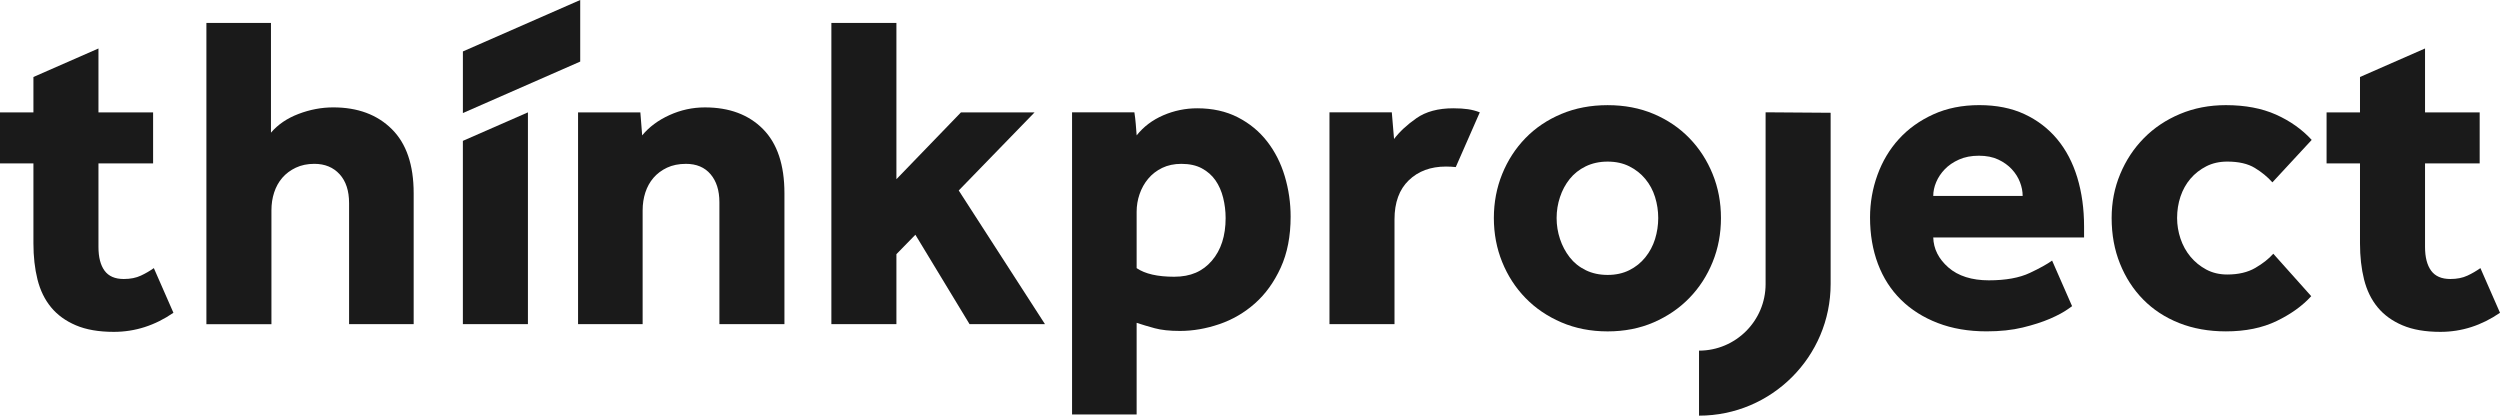
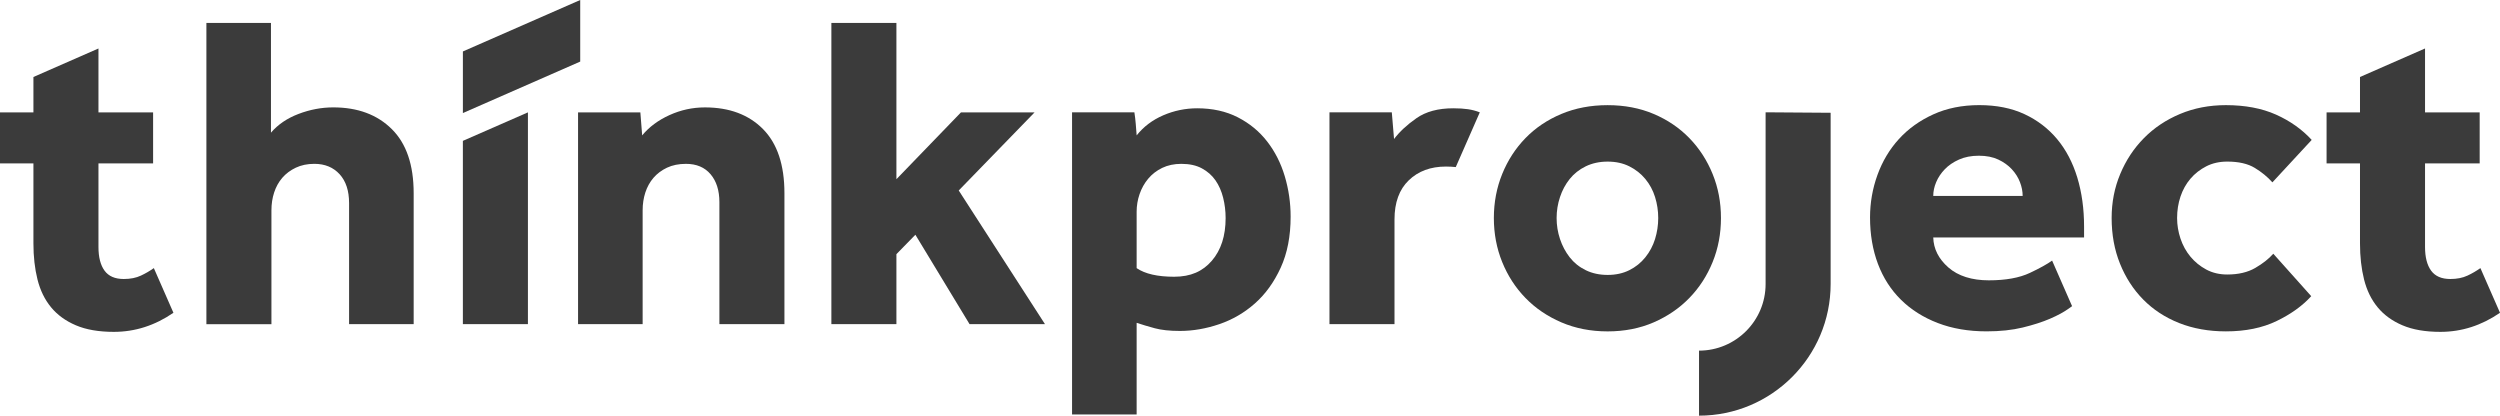
<svg xmlns="http://www.w3.org/2000/svg" viewBox="0.00 0.00 1546.05 257.05">
-   <path d="M1429.31 183.15C1423.91 189.11 1416.79 194.23 1407.95 198.51C1399.1 202.79 1388.63 204.93 1376.52 204.93C1365.91 204.93 1356.27 203.2 1347.61 199.77C1338.96 196.33 1331.56 191.49 1325.42 185.25C1319.27 179.01 1314.48 171.61 1311.04 163.04C1307.59 154.49 1305.88 145.07 1305.88 134.83C1305.88 125.15 1307.64 116.08 1311.19 107.61C1314.72 99.14 1319.6 91.73 1325.85 85.41C1332.08 79.08 1339.53 74.11 1348.19 70.47C1356.84 66.84 1366.29 65.02 1376.53 65.02C1388.44 65.02 1398.78 66.98 1407.53 70.88C1416.28 74.8 1423.63 80.01 1429.6 86.52L1405.3 112.77C1402.31 109.42 1398.68 106.44 1394.41 103.84C1390.12 101.23 1384.44 99.93 1377.37 99.93C1372.52 99.93 1368.19 100.91 1364.38 102.86C1360.57 104.82 1357.3 107.37 1354.61 110.53C1351.9 113.71 1349.86 117.38 1348.45 121.57C1347.06 125.75 1346.36 130.18 1346.36 134.83C1346.36 139.12 1347.06 143.35 1348.45 147.54C1349.86 151.74 1351.9 155.46 1354.61 158.72C1357.31 161.98 1360.57 164.63 1364.38 166.68C1368.19 168.73 1372.52 169.76 1377.37 169.76C1384.25 169.76 1390.03 168.41 1394.68 165.71C1399.33 163.01 1403.06 160.09 1405.85 156.91L1429.31 183.16V183.15Z" fill="#1a1a1a" />
-   <path d="M662.99 69.48H701.53C701.91 71.91 702.18 74.28 702.37 76.6C702.55 78.93 702.74 81.31 702.93 83.72C707.21 78.33 712.7 74.19 719.41 71.29C726.11 68.41 733.1 66.97 740.36 66.97C749.85 66.97 758.23 68.83 765.49 72.55C772.75 76.27 778.79 81.25 783.64 87.5C788.48 93.74 792.11 100.9 794.53 109C796.94 117.1 798.15 125.44 798.15 133.99C798.15 146.1 796.11 156.61 792 165.56C787.9 174.5 782.6 181.86 776.09 187.62C769.57 193.39 762.22 197.68 754.03 200.47C745.84 203.26 737.74 204.66 729.73 204.66C723.4 204.66 718.18 204.1 714.1 202.99C710 201.87 706.27 200.76 702.92 199.64V256.33H662.98V69.48H662.99ZM702.93 165.83C708.14 169.38 715.87 171.14 726.11 171.14C736.35 171.14 743.75 167.84 749.44 161.23C755.12 154.63 757.95 145.82 757.95 134.85C757.95 130.57 757.44 126.38 756.42 122.28C755.39 118.18 753.81 114.6 751.67 111.52C749.53 108.45 746.73 105.99 743.29 104.13C739.84 102.26 735.62 101.33 730.58 101.33C726.11 101.33 722.15 102.17 718.7 103.84C715.26 105.51 712.38 107.76 710.05 110.54C707.72 113.33 705.95 116.51 704.74 120.04C703.52 123.59 702.92 127.21 702.92 130.93V165.83H702.93Z" fill="#1a1a1a" />
-   <path d="M1269.06 161.15C1266.06 163.31 1261.52 165.85 1255.33 168.76C1248.81 171.84 1240.34 173.36 1229.91 173.36C1219.48 173.36 1210.97 170.71 1204.91 165.4C1198.87 160.1 1195.75 153.91 1195.56 146.84H1288.83V140.13C1288.83 129.15 1287.44 119.04 1284.65 109.83C1281.85 100.61 1277.72 92.7 1272.22 86.09C1266.72 79.48 1259.98 74.32 1251.97 70.59C1243.97 66.87 1234.66 65.01 1224.05 65.01C1213.44 65.01 1203.95 66.92 1195.57 70.74C1187.19 74.55 1180.11 79.63 1174.34 85.96C1168.57 92.29 1164.14 99.69 1161.07 108.15C1157.99 116.63 1156.47 125.43 1156.47 134.55C1156.47 144.98 1158.1 154.52 1161.35 163.18C1164.61 171.83 1169.36 179.23 1175.6 185.37C1181.83 191.52 1189.41 196.31 1198.36 199.76C1207.3 203.2 1217.35 204.92 1228.52 204.92C1236.91 204.92 1244.35 204.13 1250.86 202.55C1257.38 200.96 1263.01 199.16 1267.76 197.11C1272.51 195.06 1276.37 192.97 1279.35 190.82C1280.09 190.29 1280.78 189.8 1281.42 189.34L1269.06 161.14V161.15ZM1197.38 112.63C1198.58 109.75 1200.36 107.1 1202.69 104.67C1205.01 102.26 1207.95 100.24 1211.49 98.67C1215.02 97.09 1219.12 96.3 1223.77 96.3C1228.42 96.3 1232.43 97.09 1235.78 98.67C1239.14 100.24 1241.92 102.26 1244.16 104.67C1246.4 107.09 1248.07 109.75 1249.18 112.63C1250.3 115.52 1250.85 118.36 1250.85 121.15H1195.56C1195.56 118.36 1196.16 115.52 1197.38 112.63Z" fill="#1a1a1a" />
-   <path d="M1533.94 165.8C1531.44 167.56 1528.78 169.12 1525.94 170.44C1522.95 171.85 1519.42 172.54 1515.32 172.54C1509.92 172.54 1505.97 170.83 1503.45 167.38C1500.94 163.93 1499.69 159.05 1499.69 152.72V101.05H1533.48V69.49H1499.69V29.98L1459.47 47.61V69.49H1438.8V101.05H1459.47V150.49C1459.47 158.67 1460.3 166.12 1461.98 172.83C1463.67 179.53 1466.45 185.26 1470.36 190.01C1474.27 194.76 1479.39 198.48 1485.72 201.17C1492.05 203.87 1499.86 205.23 1509.18 205.23C1522.34 205.23 1534.63 201.28 1546.05 193.43L1533.94 165.81V165.8Z" fill="#1a1a1a" />
-   <path d="M915.14 69.47C912.73 68.54 910.27 67.89 907.78 67.53C905.26 67.16 902.24 66.97 898.7 66.97C889.38 66.97 881.8 69.01 875.94 73.11C870.07 77.21 865.47 81.49 862.11 85.96L860.72 69.48H822.17V200.46H862.39V135.67C862.39 125.25 865.32 117.19 871.19 111.52C877.06 105.84 884.73 103 894.22 103C896.37 103 898.36 103.13 900.28 103.32L915.13 69.48L915.14 69.47Z" fill="#1a1a1a" />
-   <path d="M1132.1 175.66V69.74L1091.88 69.45V175.68C1091.88 198.38 1073.41 216.84 1050.71 216.84V257.05C1095.58 257.05 1132.1 220.55 1132.1 175.66Z" fill="#1a1a1a" />
-   <path d="M923.83 134.84C923.83 125.16 925.55 116.09 928.99 107.61C932.43 99.14 937.23 91.74 943.37 85.42C949.52 79.09 956.92 74.1 965.57 70.47C974.22 66.84 983.77 65.03 994.19 65.03C1004.61 65.03 1014.11 66.84 1022.68 70.47C1031.24 74.1 1038.59 79.09 1044.74 85.42C1050.88 91.74 1055.68 99.15 1059.12 107.61C1062.57 116.09 1064.28 125.17 1064.28 134.84C1064.28 144.51 1062.57 153.6 1059.12 162.07C1055.68 170.55 1050.88 177.94 1044.74 184.26C1038.59 190.6 1031.24 195.62 1022.68 199.35C1014.11 203.07 1004.61 204.94 994.19 204.94C983.77 204.94 974.22 203.07 965.57 199.35C956.91 195.62 949.52 190.6 943.37 184.26C937.22 177.93 932.43 170.54 928.99 162.07C925.55 153.6 923.83 144.52 923.83 134.84ZM994.2 170.02C999.23 170.02 1003.7 169.04 1007.6 167.09C1011.51 165.14 1014.82 162.48 1017.51 159.13C1020.21 155.78 1022.22 152.01 1023.52 147.83C1024.81 143.63 1025.48 139.3 1025.48 134.84C1025.48 130.38 1024.82 126.04 1023.52 121.85C1022.22 117.67 1020.21 113.95 1017.51 110.69C1014.81 107.43 1011.51 104.82 1007.6 102.86C1003.7 100.91 999.23 99.94 994.2 99.94C989.17 99.94 984.66 100.92 980.65 102.86C976.65 104.82 973.35 107.43 970.74 110.69C968.13 113.95 966.13 117.66 964.74 121.85C963.34 126.05 962.64 130.38 962.64 134.84C962.64 139.3 963.34 143.63 964.74 147.83C966.13 152.01 968.13 155.78 970.74 159.13C973.35 162.48 976.65 165.14 980.65 167.09C984.65 169.05 989.17 170.02 994.2 170.02Z" fill="#1a1a1a" />
-   <path d="M127.63 14.19H167.57V82.05C171.85 77.02 177.53 73.16 184.61 70.46C191.69 67.76 198.85 66.41 206.11 66.41C221.2 66.41 233.24 70.88 242.27 79.81C251.31 88.75 255.82 101.98 255.82 119.47V200.47H215.88V125.62C215.88 117.98 213.93 112.03 210.02 107.74C206.11 103.47 200.9 101.32 194.38 101.32C190.1 101.32 186.28 102.12 182.93 103.7C179.58 105.29 176.79 107.38 174.55 109.98C172.32 112.59 170.65 115.61 169.53 119.06C168.41 122.5 167.86 126.18 167.86 130.1V200.48H127.64V14.19H127.63Z" fill="#1a1a1a" />
-   <path d="M357.47 69.49H396.01L397.13 83.73C401.41 78.53 407.04 74.34 414.04 71.17C421.01 68 428.32 66.42 435.95 66.42C451.04 66.42 462.99 70.89 471.85 79.82C480.69 88.76 485.11 101.98 485.11 119.48V200.47H444.89V125.06C444.89 117.8 443.07 112.04 439.44 107.76C435.82 103.48 430.74 101.33 424.22 101.33C419.75 101.33 415.85 102.12 412.49 103.7C409.14 105.29 406.35 107.38 404.11 109.98C401.88 112.59 400.21 115.61 399.09 119.05C397.97 122.5 397.42 126.17 397.42 130.09V200.47H357.48V69.49H357.47Z" fill="#1a1a1a" />
-   <path d="M514.14 14.19H554.36V110.82L594.29 69.49H639.81L592.9 117.8L646.24 200.47H599.6L566.09 145.17L554.36 157.18V200.47H514.14V14.19Z" fill="#1a1a1a" />
-   <path d="M286.25 87.11V200.47H326.48V69.49L286.25 87.11Z" fill="#1a1a1a" />
-   <path d="M95.14 165.8C92.64 167.56 89.98 169.12 87.14 170.44C84.15 171.85 80.62 172.54 76.52 172.54C71.12 172.54 67.17 170.83 64.65 167.38C62.14 163.93 60.89 159.05 60.89 152.72V101.05H94.68V69.49H60.89V29.98L20.67 47.61V69.49H0V101.05H20.67V150.49C20.67 158.67 21.5 166.12 23.18 172.83C24.87 179.53 27.65 185.26 31.56 190.01C35.47 194.76 40.59 198.48 46.92 201.17C53.25 203.87 61.06 205.23 70.38 205.23C83.55 205.23 95.83 201.28 107.25 193.43L95.14 165.81V165.8Z" fill="#1a1a1a" />
-   <path d="M358.82 0L286.26 31.82V69.91L358.82 38.08V0Z" fill="#1a1a1a" />
+   <path d="M1429.31 183.15C1423.91 189.11 1416.79 194.23 1407.95 198.51C1399.1 202.79 1388.63 204.93 1376.52 204.93C1365.91 204.93 1356.27 203.2 1347.61 199.77C1338.96 196.33 1331.56 191.49 1325.42 185.25C1319.27 179.01 1314.48 171.61 1311.04 163.04C1307.59 154.49 1305.88 145.07 1305.88 134.83C1305.88 125.15 1307.64 116.08 1311.19 107.61C1314.72 99.14 1319.6 91.73 1325.85 85.41C1332.08 79.08 1339.53 74.11 1348.19 70.47C1356.84 66.84 1366.29 65.02 1376.53 65.02C1388.44 65.02 1398.78 66.98 1407.53 70.88C1416.28 74.8 1423.63 80.01 1429.6 86.52L1405.3 112.77C1402.31 109.42 1398.68 106.44 1394.41 103.84C1390.12 101.23 1384.44 99.93 1377.37 99.93C1372.52 99.93 1368.19 100.91 1364.38 102.86C1360.57 104.82 1357.3 107.37 1354.61 110.53C1351.9 113.71 1349.86 117.38 1348.45 121.57C1347.06 125.75 1346.36 130.18 1346.36 134.83C1346.36 139.12 1347.06 143.35 1348.45 147.54C1349.86 151.74 1351.9 155.46 1354.61 158.72C1357.31 161.98 1360.57 164.63 1364.38 166.68C1368.19 168.73 1372.52 169.76 1377.37 169.76C1384.25 169.76 1390.03 168.41 1394.68 165.71C1399.33 163.01 1403.06 160.09 1405.85 156.91L1429.31 183.16V183.15Z" fill="#3b3b3b" />
+   <path d="M662.99 69.48H701.53C701.91 71.91 702.18 74.28 702.37 76.6C702.55 78.93 702.74 81.31 702.93 83.72C707.21 78.33 712.7 74.19 719.41 71.29C726.11 68.41 733.1 66.97 740.36 66.97C749.85 66.97 758.23 68.83 765.49 72.55C772.75 76.27 778.79 81.25 783.64 87.5C788.48 93.74 792.11 100.9 794.53 109C796.94 117.1 798.15 125.44 798.15 133.99C798.15 146.1 796.11 156.61 792 165.56C787.9 174.5 782.6 181.86 776.09 187.62C769.57 193.39 762.22 197.68 754.03 200.47C745.84 203.26 737.74 204.66 729.73 204.66C723.4 204.66 718.18 204.1 714.1 202.99C710 201.87 706.27 200.76 702.92 199.64V256.33H662.98V69.48H662.99ZM702.93 165.83C708.14 169.38 715.87 171.14 726.11 171.14C736.35 171.14 743.75 167.84 749.44 161.23C755.12 154.63 757.95 145.82 757.95 134.85C757.95 130.57 757.44 126.38 756.42 122.28C755.39 118.18 753.81 114.6 751.67 111.52C749.53 108.45 746.73 105.99 743.29 104.13C739.84 102.26 735.62 101.33 730.58 101.33C726.11 101.33 722.15 102.17 718.7 103.84C715.26 105.51 712.38 107.76 710.05 110.54C707.72 113.33 705.95 116.51 704.74 120.04C703.52 123.59 702.92 127.21 702.92 130.93V165.83H702.93Z" fill="#3b3b3b" />
+   <path d="M1269.06 161.15C1266.06 163.31 1261.52 165.85 1255.33 168.76C1248.81 171.84 1240.34 173.36 1229.91 173.36C1219.48 173.36 1210.97 170.71 1204.91 165.4C1198.87 160.1 1195.75 153.91 1195.56 146.84H1288.83V140.13C1288.83 129.15 1287.44 119.04 1284.65 109.83C1281.85 100.61 1277.72 92.7 1272.22 86.09C1266.72 79.48 1259.98 74.32 1251.97 70.59C1243.97 66.87 1234.66 65.01 1224.05 65.01C1213.44 65.01 1203.95 66.92 1195.57 70.74C1187.19 74.55 1180.11 79.63 1174.34 85.96C1168.57 92.29 1164.14 99.69 1161.07 108.15C1157.99 116.63 1156.47 125.43 1156.47 134.55C1156.47 144.98 1158.1 154.52 1161.35 163.18C1164.61 171.83 1169.36 179.23 1175.6 185.37C1181.83 191.52 1189.41 196.31 1198.36 199.76C1207.3 203.2 1217.35 204.92 1228.52 204.92C1236.91 204.92 1244.35 204.13 1250.86 202.55C1257.38 200.96 1263.01 199.16 1267.76 197.11C1272.51 195.06 1276.37 192.97 1279.35 190.82C1280.09 190.29 1280.78 189.8 1281.42 189.34L1269.06 161.14V161.15ZM1197.38 112.63C1198.58 109.75 1200.36 107.1 1202.69 104.67C1205.01 102.26 1207.95 100.24 1211.49 98.67C1215.02 97.09 1219.12 96.3 1223.77 96.3C1228.42 96.3 1232.43 97.09 1235.78 98.67C1239.14 100.24 1241.92 102.26 1244.16 104.67C1246.4 107.09 1248.07 109.75 1249.18 112.63C1250.3 115.52 1250.85 118.36 1250.85 121.15H1195.56C1195.56 118.36 1196.16 115.52 1197.38 112.63Z" fill="#3b3b3b" />
+   <path d="M1533.94 165.8C1531.44 167.56 1528.78 169.12 1525.94 170.44C1522.95 171.85 1519.42 172.54 1515.32 172.54C1509.92 172.54 1505.97 170.83 1503.45 167.38C1500.94 163.93 1499.69 159.05 1499.69 152.72V101.05H1533.48V69.49H1499.69V29.98L1459.47 47.61V69.49H1438.8V101.05H1459.47V150.49C1459.47 158.67 1460.3 166.12 1461.98 172.83C1463.67 179.53 1466.45 185.26 1470.36 190.01C1474.27 194.76 1479.39 198.48 1485.72 201.17C1492.05 203.87 1499.86 205.23 1509.18 205.23C1522.34 205.23 1534.63 201.28 1546.05 193.43L1533.94 165.81V165.8Z" fill="#3b3b3b" />
+   <path d="M915.14 69.47C912.73 68.54 910.27 67.89 907.78 67.53C905.26 67.16 902.24 66.97 898.7 66.97C889.38 66.97 881.8 69.01 875.94 73.11C870.07 77.21 865.47 81.49 862.11 85.96L860.72 69.48H822.17V200.46H862.39V135.67C862.39 125.25 865.32 117.19 871.19 111.52C877.06 105.84 884.73 103 894.22 103C896.37 103 898.36 103.13 900.28 103.32L915.13 69.48L915.14 69.47Z" fill="#3b3b3b" />
+   <path d="M1132.1 175.66V69.74L1091.88 69.45V175.68C1091.88 198.38 1073.41 216.84 1050.71 216.84V257.05C1095.58 257.05 1132.1 220.55 1132.1 175.66Z" fill="#3b3b3b" />
+   <path d="M923.83 134.84C923.83 125.16 925.55 116.09 928.99 107.61C932.43 99.14 937.23 91.74 943.37 85.42C949.52 79.09 956.92 74.1 965.57 70.47C974.22 66.84 983.77 65.03 994.19 65.03C1004.61 65.03 1014.11 66.84 1022.68 70.47C1031.24 74.1 1038.59 79.09 1044.74 85.42C1050.88 91.74 1055.68 99.15 1059.12 107.61C1062.57 116.09 1064.28 125.17 1064.28 134.84C1064.28 144.51 1062.57 153.6 1059.12 162.07C1055.68 170.55 1050.88 177.94 1044.74 184.26C1038.59 190.6 1031.24 195.62 1022.68 199.35C1014.11 203.07 1004.61 204.94 994.19 204.94C983.77 204.94 974.22 203.07 965.57 199.35C956.91 195.62 949.52 190.6 943.37 184.26C937.22 177.93 932.43 170.54 928.99 162.07C925.55 153.6 923.83 144.52 923.83 134.84ZM994.2 170.02C999.23 170.02 1003.7 169.04 1007.6 167.09C1011.51 165.14 1014.82 162.48 1017.51 159.13C1020.21 155.78 1022.22 152.01 1023.52 147.83C1024.81 143.63 1025.48 139.3 1025.48 134.84C1025.48 130.38 1024.82 126.04 1023.52 121.85C1022.22 117.67 1020.21 113.95 1017.51 110.69C1014.81 107.43 1011.51 104.82 1007.6 102.86C1003.7 100.91 999.23 99.94 994.2 99.94C989.17 99.94 984.66 100.92 980.65 102.86C976.65 104.82 973.35 107.43 970.74 110.69C968.13 113.95 966.13 117.66 964.74 121.85C963.34 126.05 962.64 130.38 962.64 134.84C962.64 139.3 963.34 143.63 964.74 147.83C966.13 152.01 968.13 155.78 970.74 159.13C973.35 162.48 976.65 165.14 980.65 167.09C984.65 169.05 989.17 170.02 994.2 170.02Z" fill="#3b3b3b" />
+   <path d="M127.63 14.19H167.57V82.05C171.85 77.02 177.53 73.16 184.61 70.46C191.69 67.76 198.85 66.41 206.11 66.41C221.2 66.41 233.24 70.88 242.27 79.81C251.31 88.75 255.82 101.98 255.82 119.47V200.47H215.88V125.62C215.88 117.98 213.93 112.03 210.02 107.74C206.11 103.47 200.9 101.32 194.38 101.32C190.1 101.32 186.28 102.12 182.93 103.7C179.58 105.29 176.79 107.38 174.55 109.98C172.32 112.59 170.65 115.61 169.53 119.06C168.41 122.5 167.86 126.18 167.86 130.1V200.48H127.64V14.19H127.63Z" fill="#3b3b3b" />
+   <path d="M357.47 69.49H396.01L397.13 83.73C401.41 78.53 407.04 74.34 414.04 71.17C421.01 68 428.32 66.42 435.95 66.42C451.04 66.42 462.99 70.89 471.85 79.82C480.69 88.76 485.11 101.98 485.11 119.48V200.47H444.89V125.06C444.89 117.8 443.07 112.04 439.44 107.76C435.82 103.48 430.74 101.33 424.22 101.33C419.75 101.33 415.85 102.12 412.49 103.7C409.14 105.29 406.35 107.38 404.11 109.98C401.88 112.59 400.21 115.61 399.09 119.05C397.97 122.5 397.42 126.17 397.42 130.09V200.47H357.48V69.49H357.47Z" fill="#3b3b3b" />
+   <path d="M514.14 14.19H554.36V110.82L594.29 69.49H639.81L592.9 117.8L646.24 200.47H599.6L566.09 145.17L554.36 157.18V200.47H514.14V14.19Z" fill="#3b3b3b" />
+   <path d="M286.25 87.11V200.47H326.48V69.49L286.25 87.11Z" fill="#3b3b3b" />
+   <path d="M95.14 165.8C92.64 167.56 89.98 169.12 87.14 170.44C84.15 171.85 80.62 172.54 76.52 172.54C71.12 172.54 67.17 170.83 64.65 167.38C62.14 163.93 60.89 159.05 60.89 152.72V101.05H94.68V69.49H60.89V29.98L20.67 47.61V69.49H0V101.05H20.67V150.49C20.67 158.67 21.5 166.12 23.18 172.83C24.87 179.53 27.65 185.26 31.56 190.01C35.47 194.76 40.59 198.48 46.92 201.17C53.25 203.87 61.06 205.23 70.38 205.23C83.55 205.23 95.83 201.28 107.25 193.43L95.14 165.81V165.8Z" fill="#3b3b3b" />
+   <path d="M358.82 0L286.26 31.82V69.91L358.82 38.08V0Z" fill="#3b3b3b" />
</svg>
